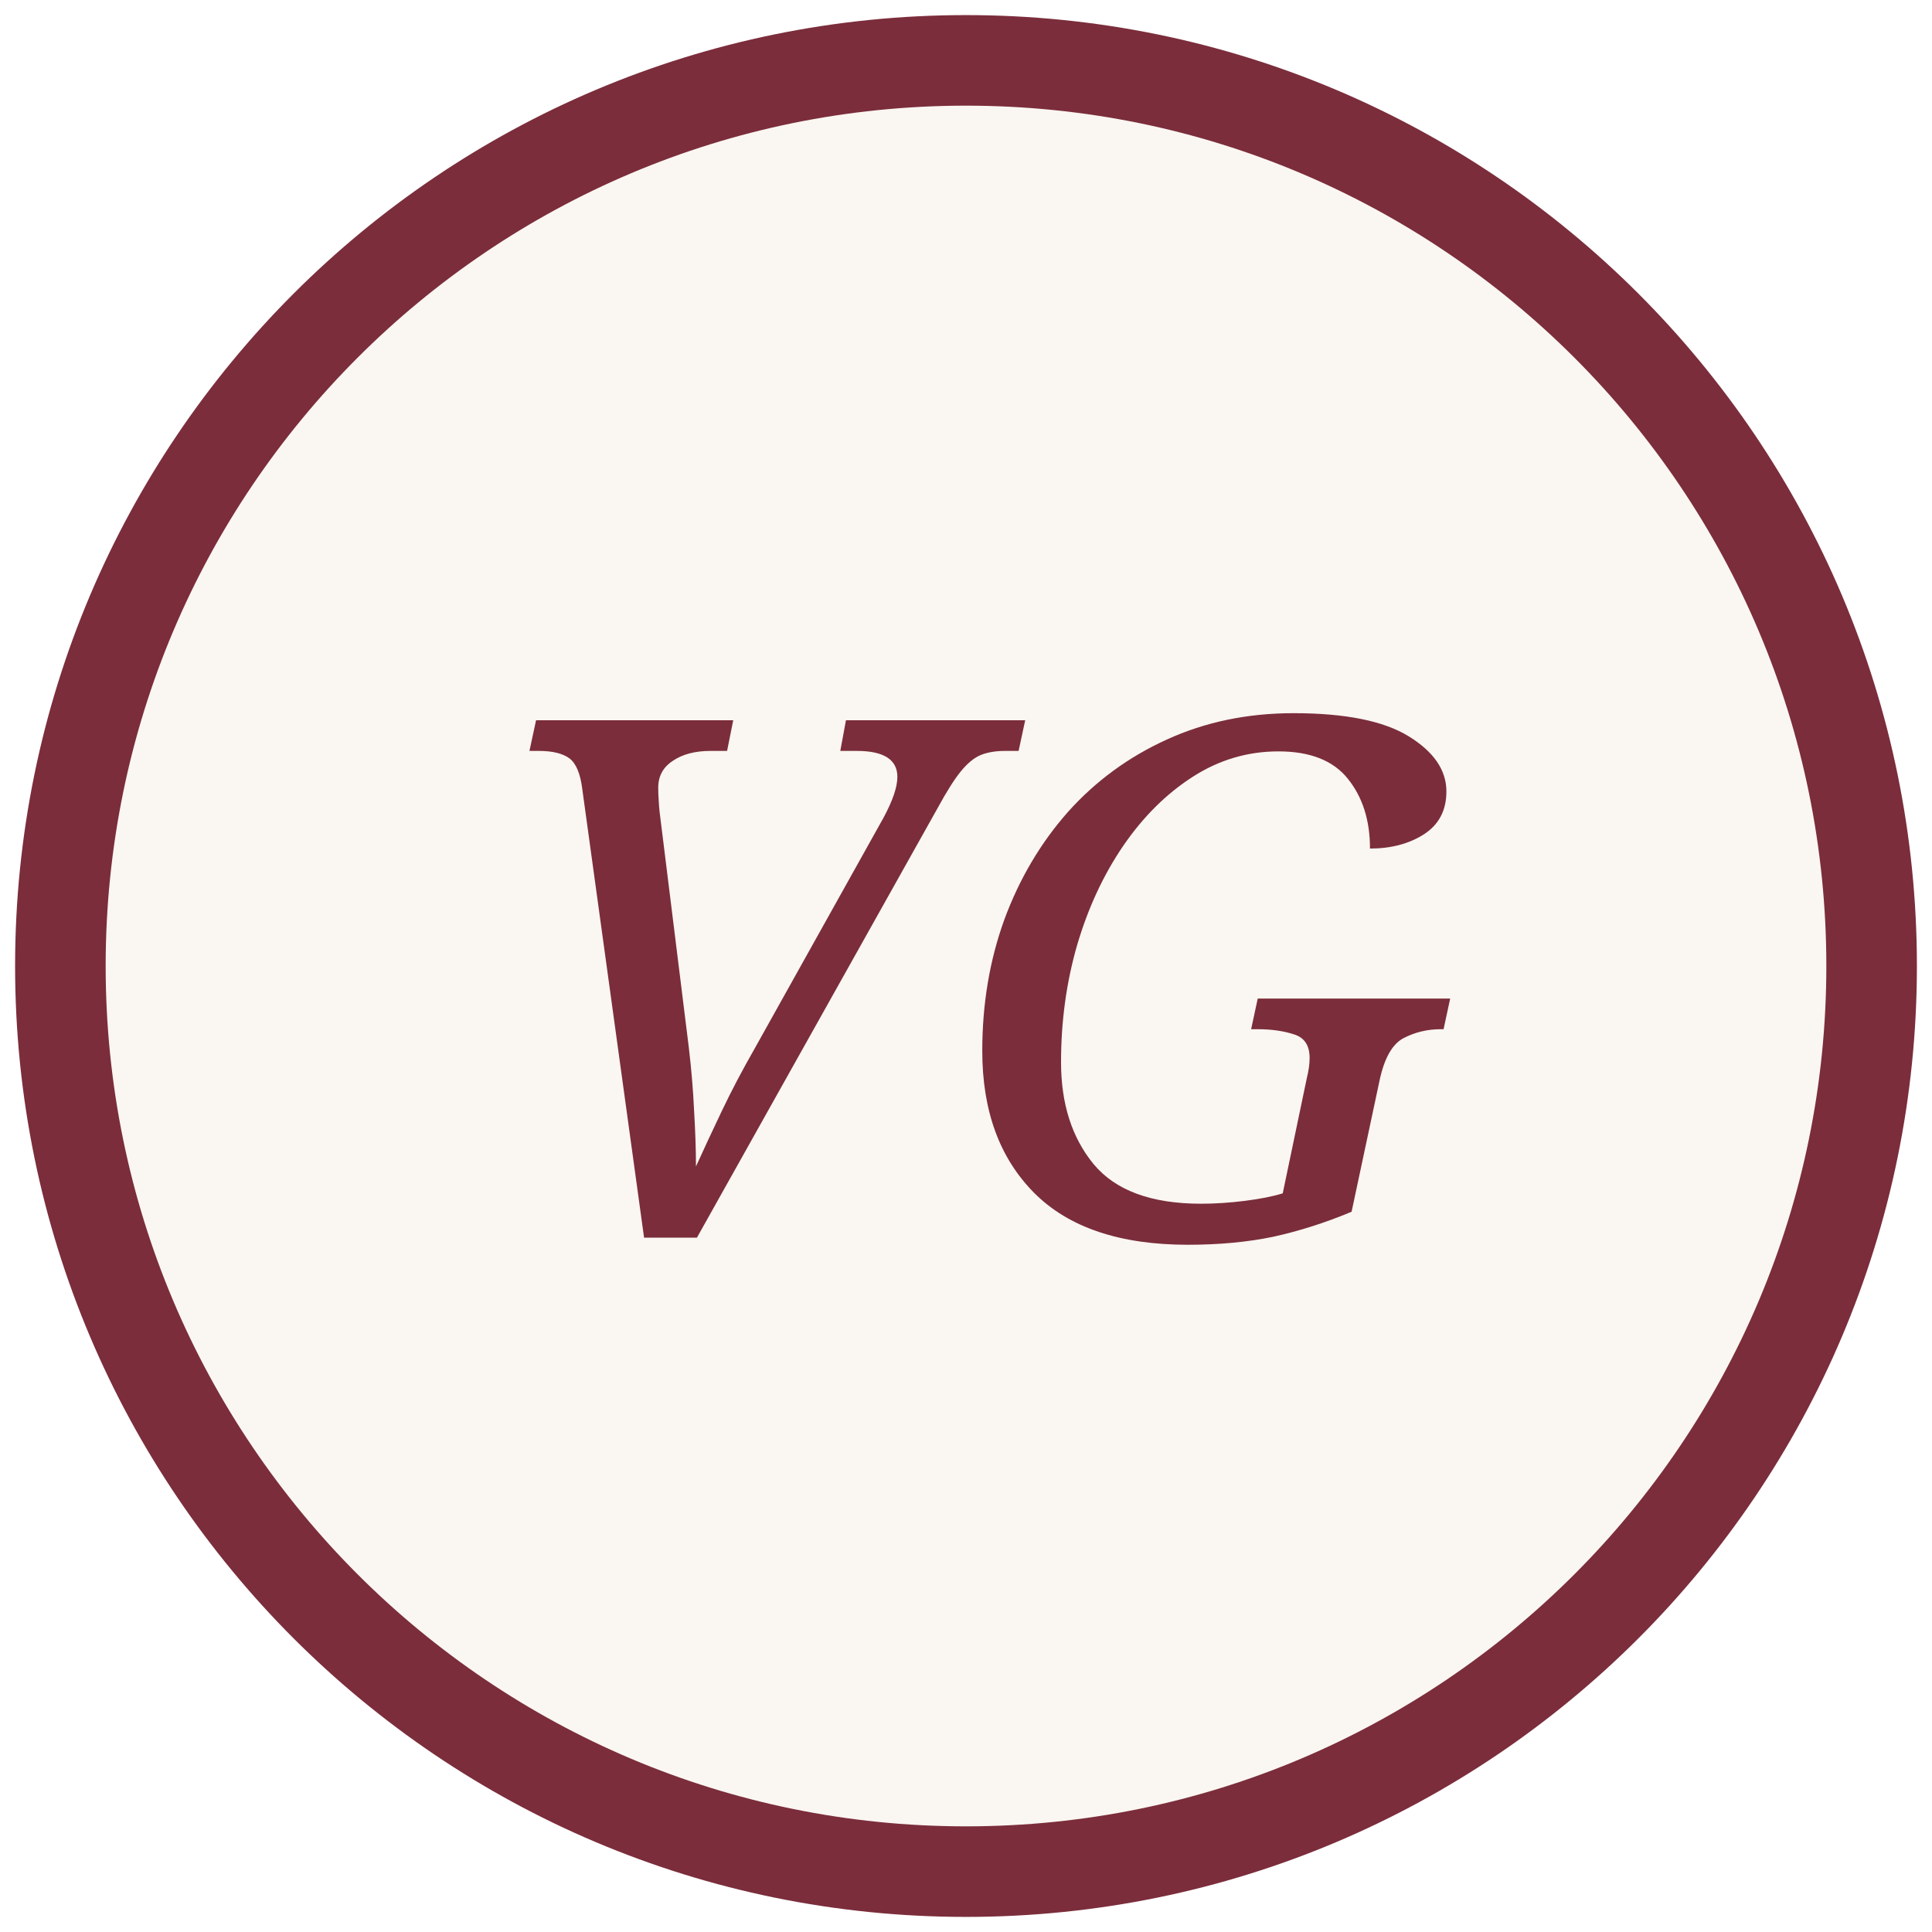
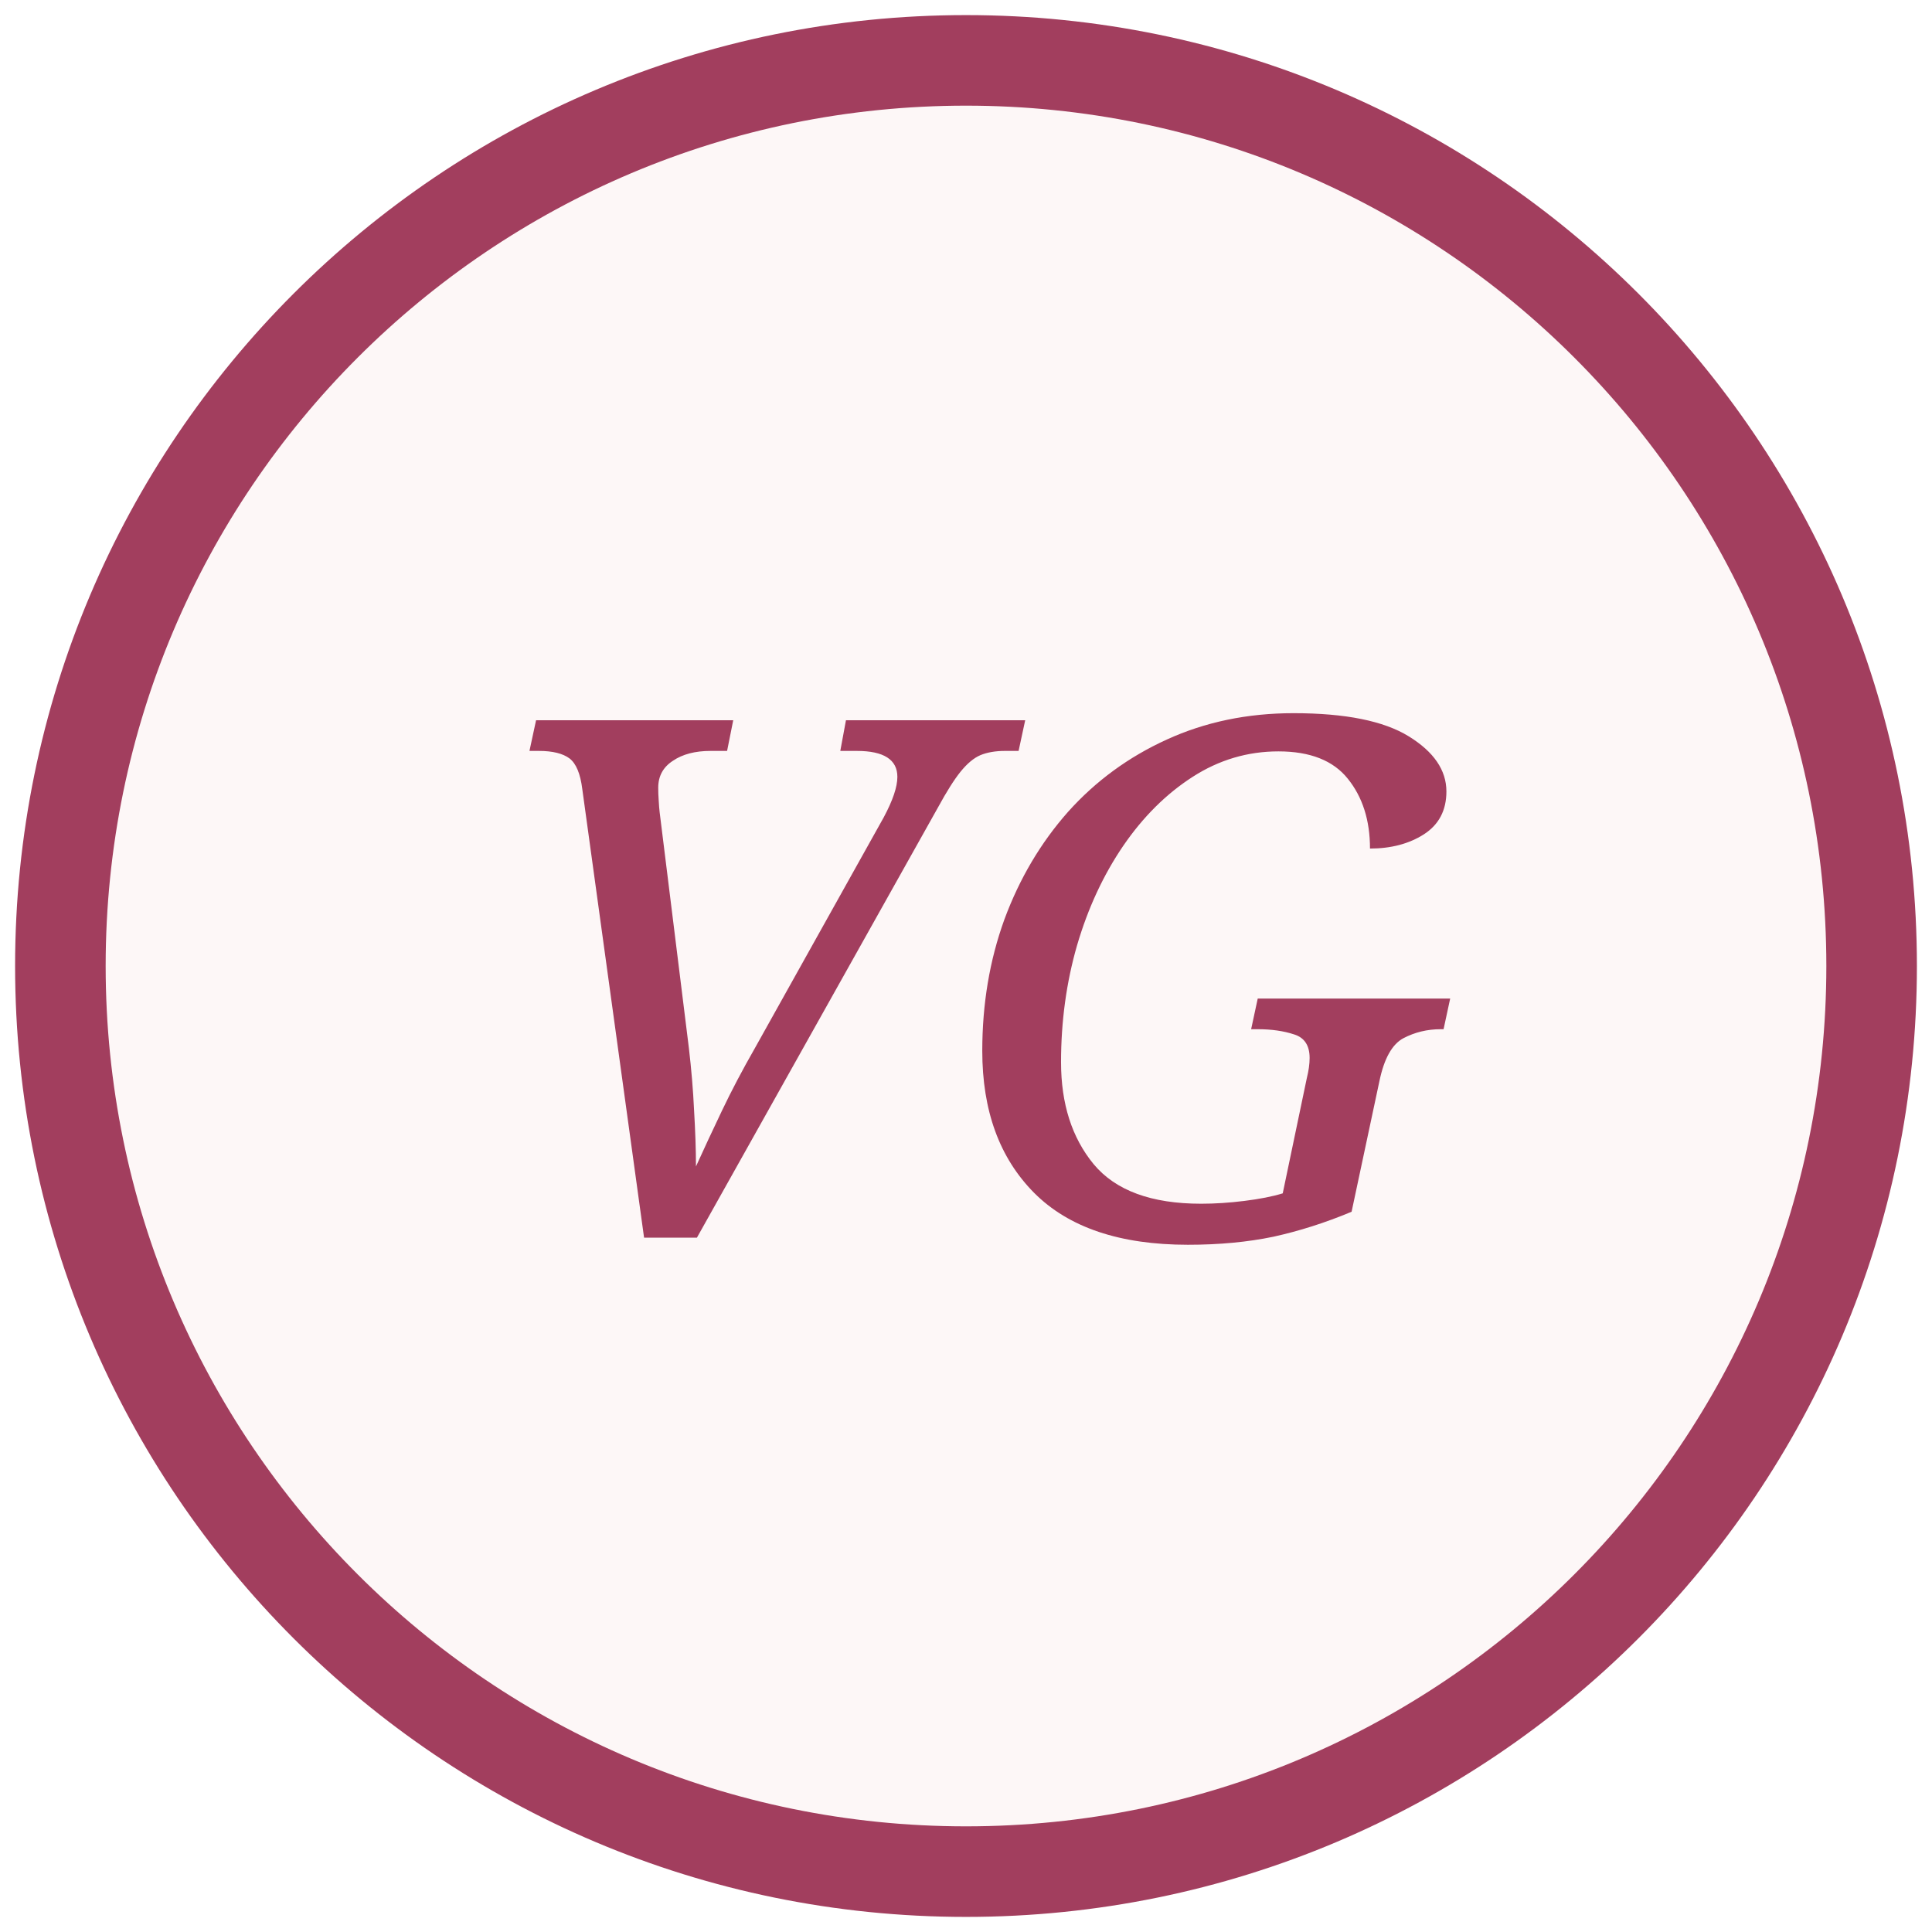
<svg xmlns="http://www.w3.org/2000/svg" viewBox="0 0 64 64">
-   <circle cx="32" cy="32" r="30" fill="#FAF6F1" stroke="#7B2D3B" stroke-width="3" />
-   <text x="32" y="41" text-anchor="middle" font-family="Georgia, serif" font-style="italic" font-size="24" fill="#7B2D3B">VG</text>
+   <circle cx="32" cy="32" r="30" fill="#FDF7F7" stroke="#A23E5E" stroke-width="3" />
+   <text x="32" y="41" text-anchor="middle" font-family="Georgia, serif" font-style="italic" font-size="24" fill="#A23E5E">VG</text>
</svg>
